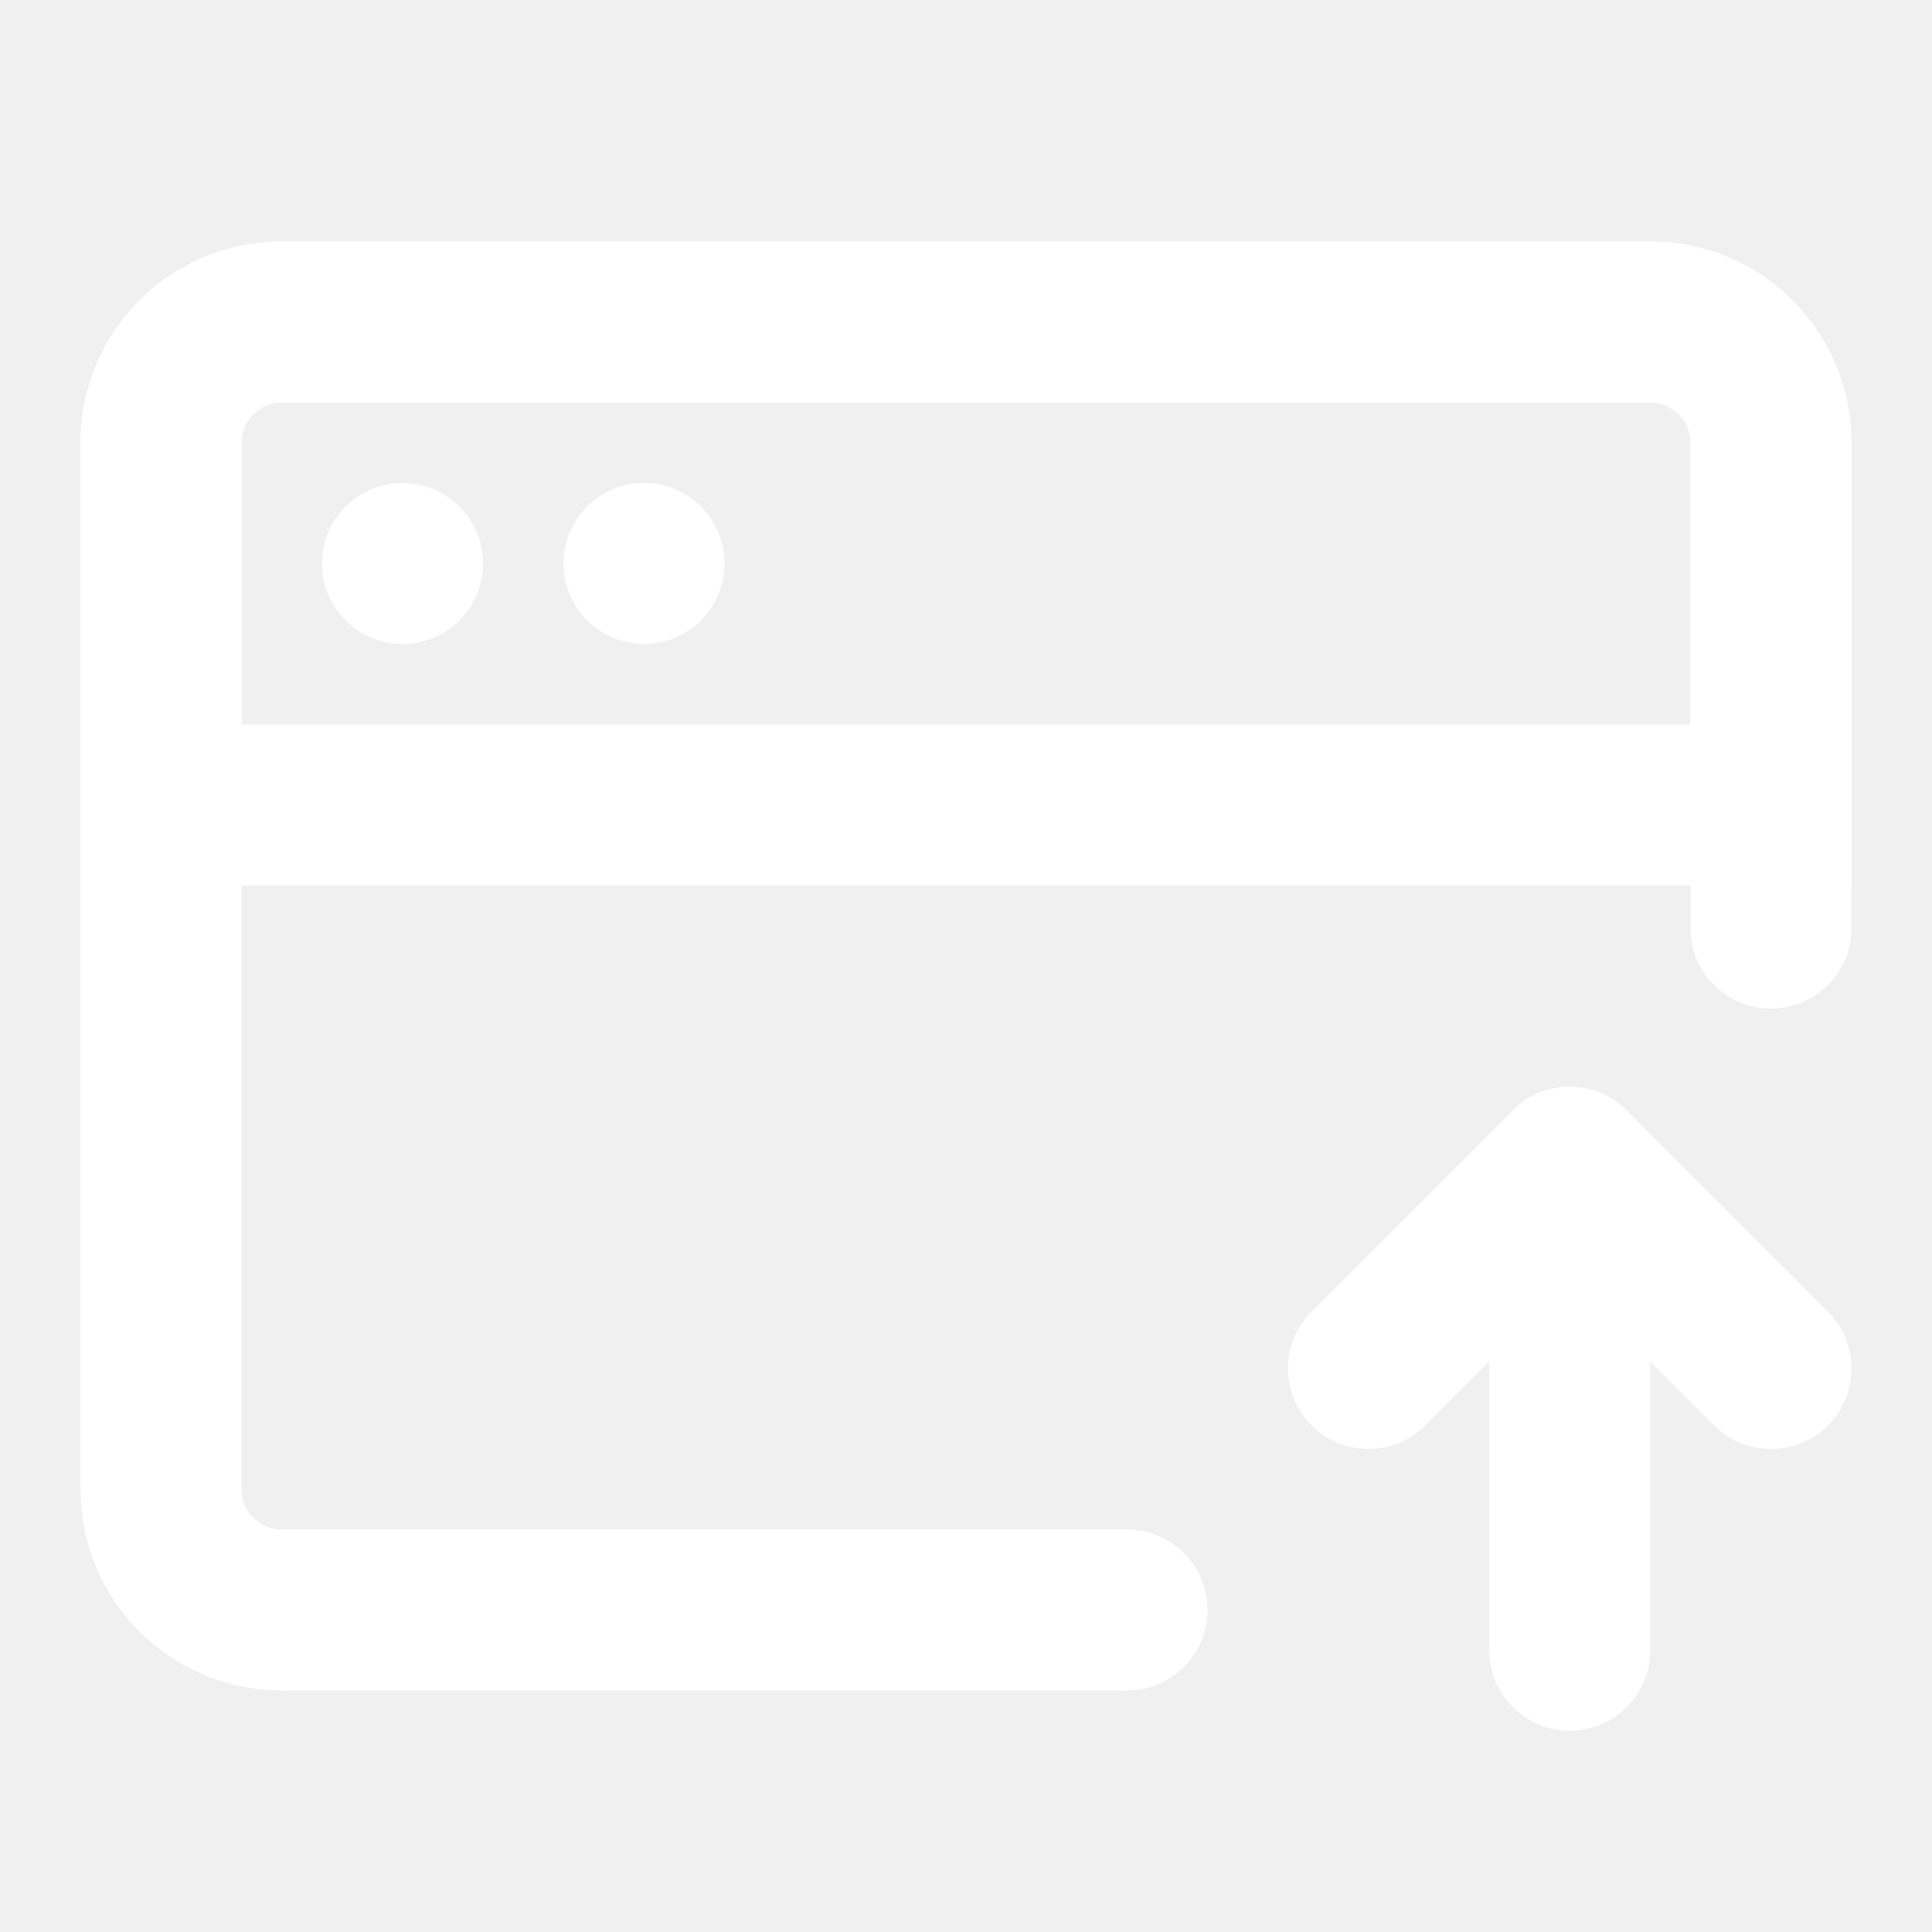
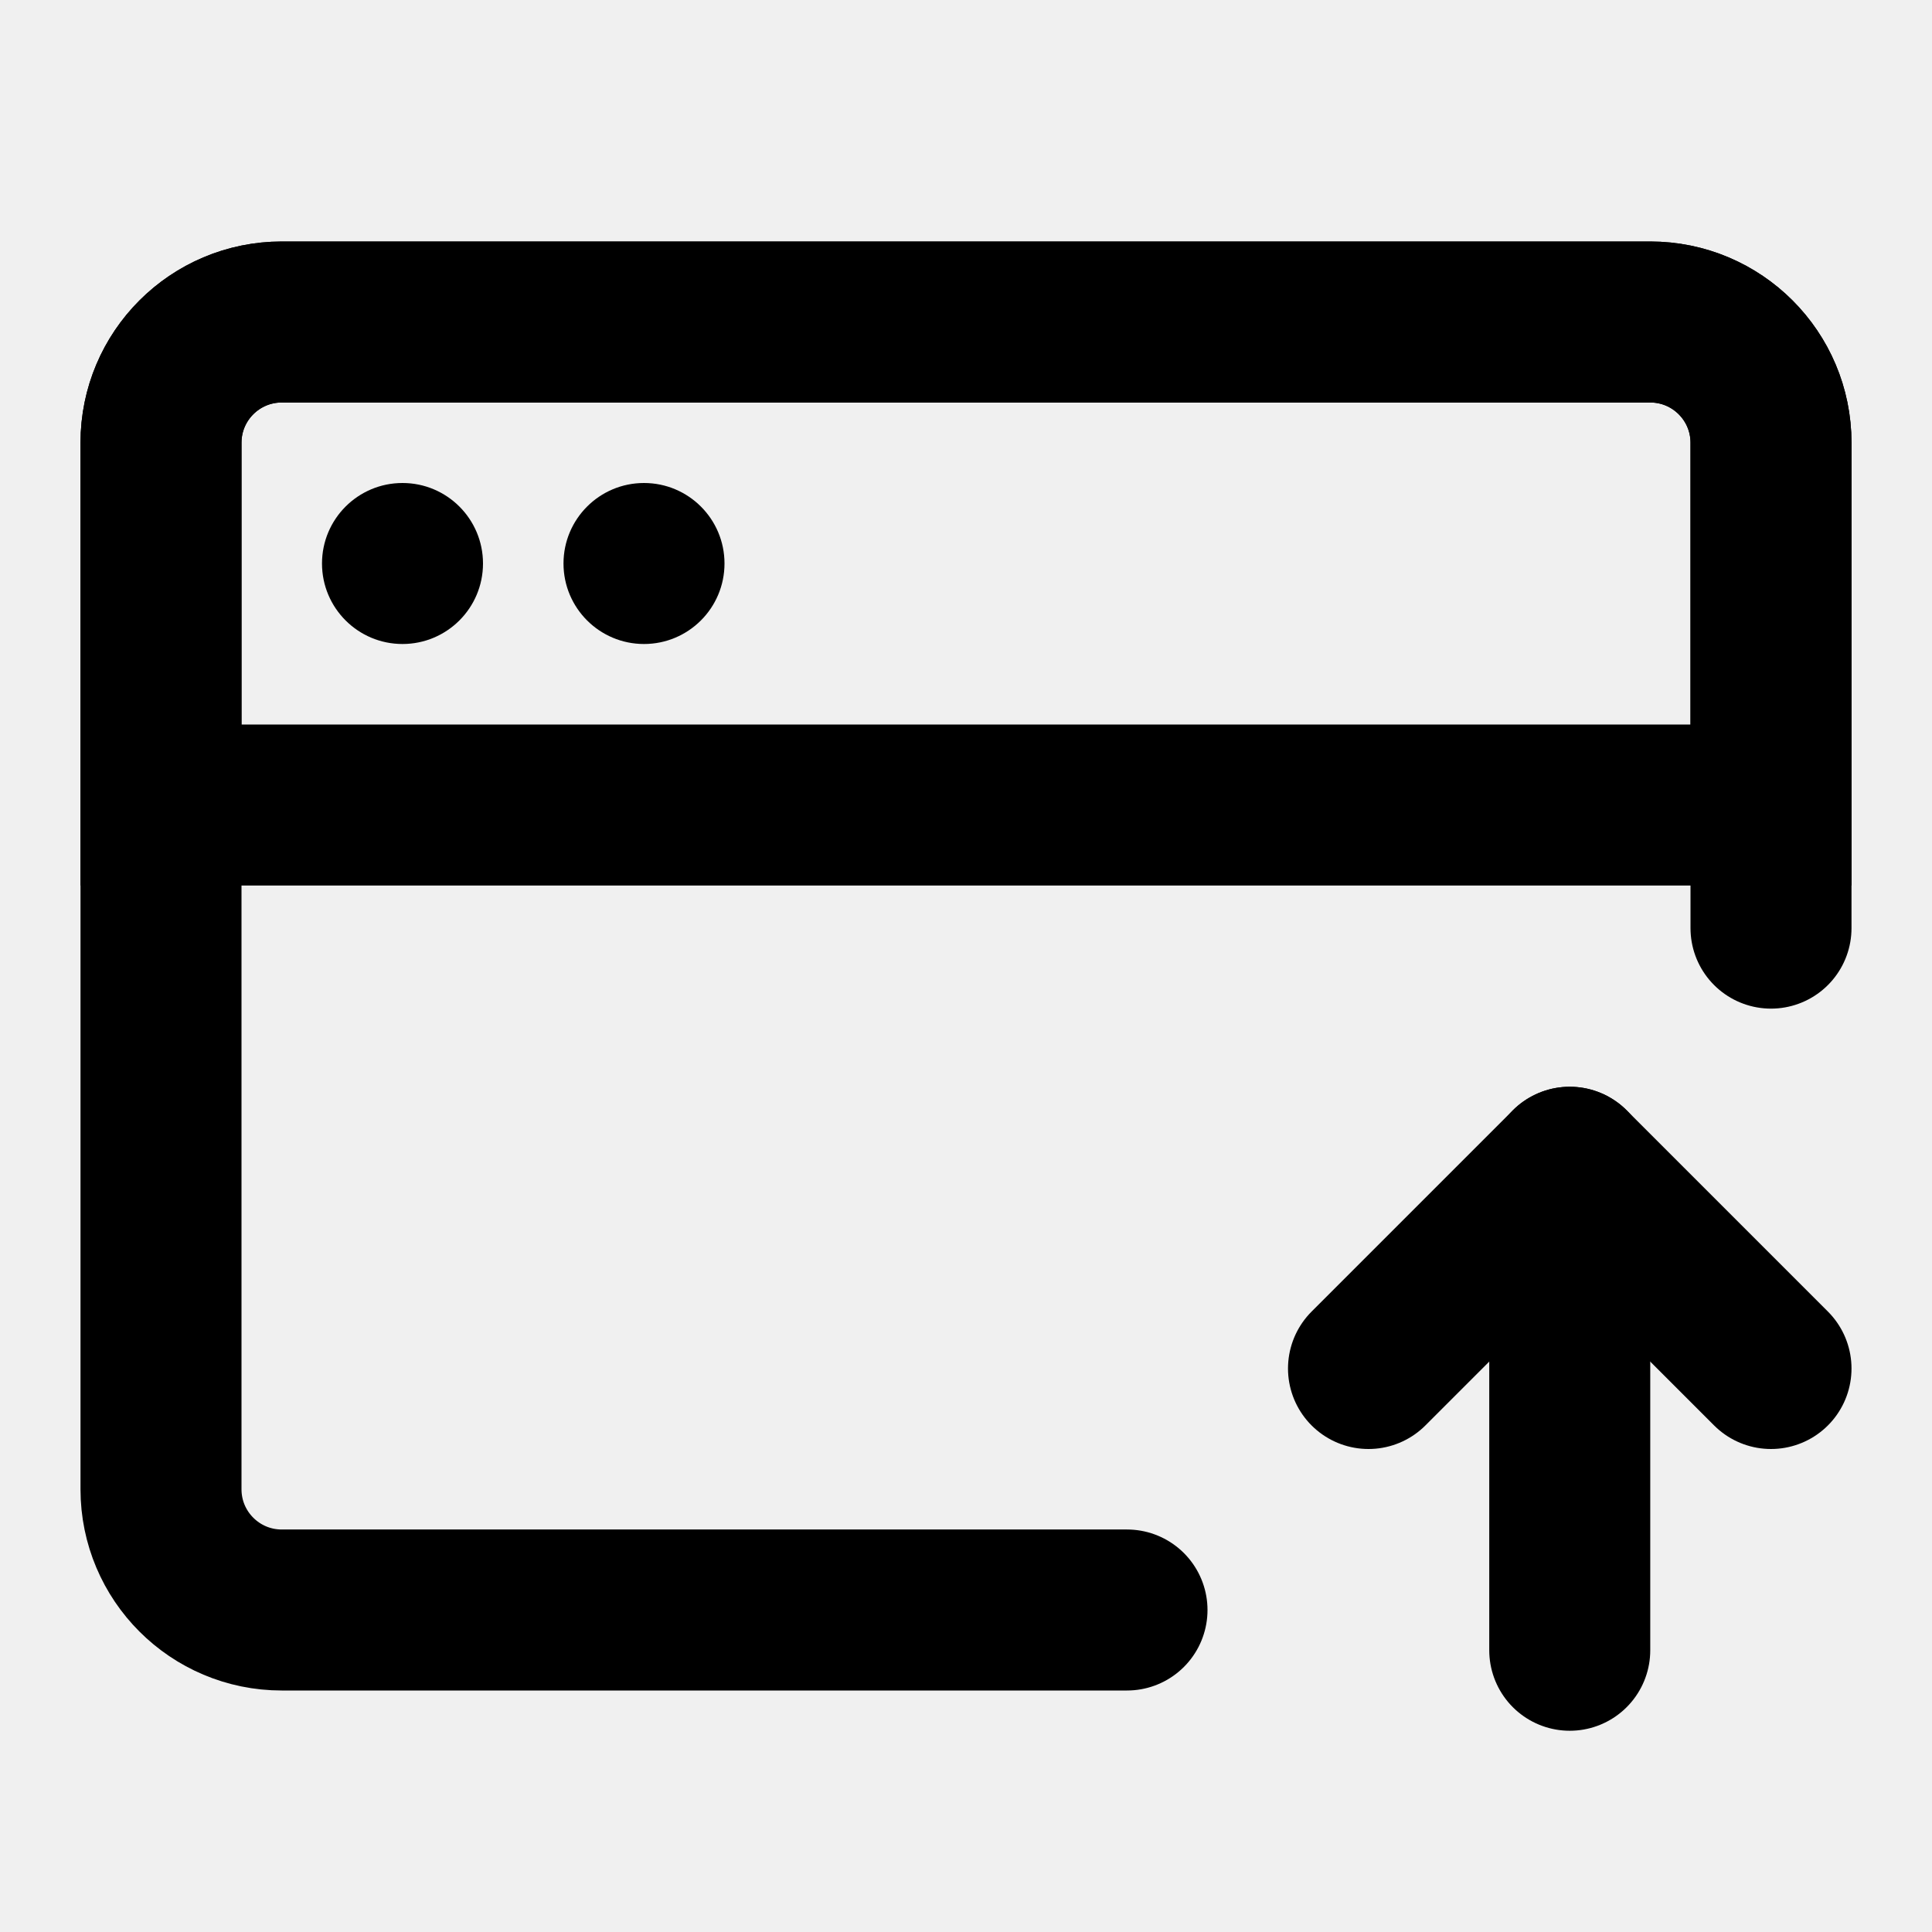
<svg xmlns="http://www.w3.org/2000/svg" width="32" height="32" viewBox="0 0 48 48" fill="none">
-   <path d="M28 40H7C5.343 40 4 38.657 4 37V11C4 9.343 5.343 8 7 8H41C42.657 8 44 9.343 44 11V23.059" stroke="#ffffff" stroke-width="4" stroke-linecap="round" stroke-linejoin="round" />
-   <path d="M39 41L39 29" stroke="#ffffff" stroke-width="4" stroke-linecap="round" stroke-linejoin="round" />
-   <path d="M34 34L39 29L44 34" stroke="#ffffff" stroke-width="4" stroke-linecap="round" stroke-linejoin="round" />
-   <path d="M4 11C4 9.343 5.343 8 7 8H41C42.657 8 44 9.343 44 11V20H4V11Z" fill="none" stroke="#ffffff" stroke-width="4" />
-   <circle r="2" transform="matrix(-1.31134e-07 -1 -1 1.31134e-07 10 14)" fill="#ffffff" />
-   <circle r="2" transform="matrix(-1.31134e-07 -1 -1 1.31134e-07 16 14)" fill="#ffffff" />
+   <path d="M28 40H7C5.343 40 4 38.657 4 37V11C4 9.343 5.343 8 7 8H41C42.657 8 44 9.343 44 11V23.059" stroke="currentColor" stroke-width="4" stroke-linecap="round" stroke-linejoin="round" />
+   <path d="M39 41L39 29" stroke="currentColor" stroke-width="4" stroke-linecap="round" stroke-linejoin="round" />
+   <path d="M34 34L39 29L44 34" stroke="currentColor" stroke-width="4" stroke-linecap="round" stroke-linejoin="round" />
+   <path d="M4 11C4 9.343 5.343 8 7 8H41C42.657 8 44 9.343 44 11V20H4V11Z" fill="none" stroke="currentColor" stroke-width="4" />
+   <circle r="2" transform="matrix(-1.31134e-07 -1 -1 1.31134e-07 10 14)" fill="currentColor" />
+   <circle r="2" transform="matrix(-1.31134e-07 -1 -1 1.31134e-07 16 14)" fill="currentColor" />
</svg>
